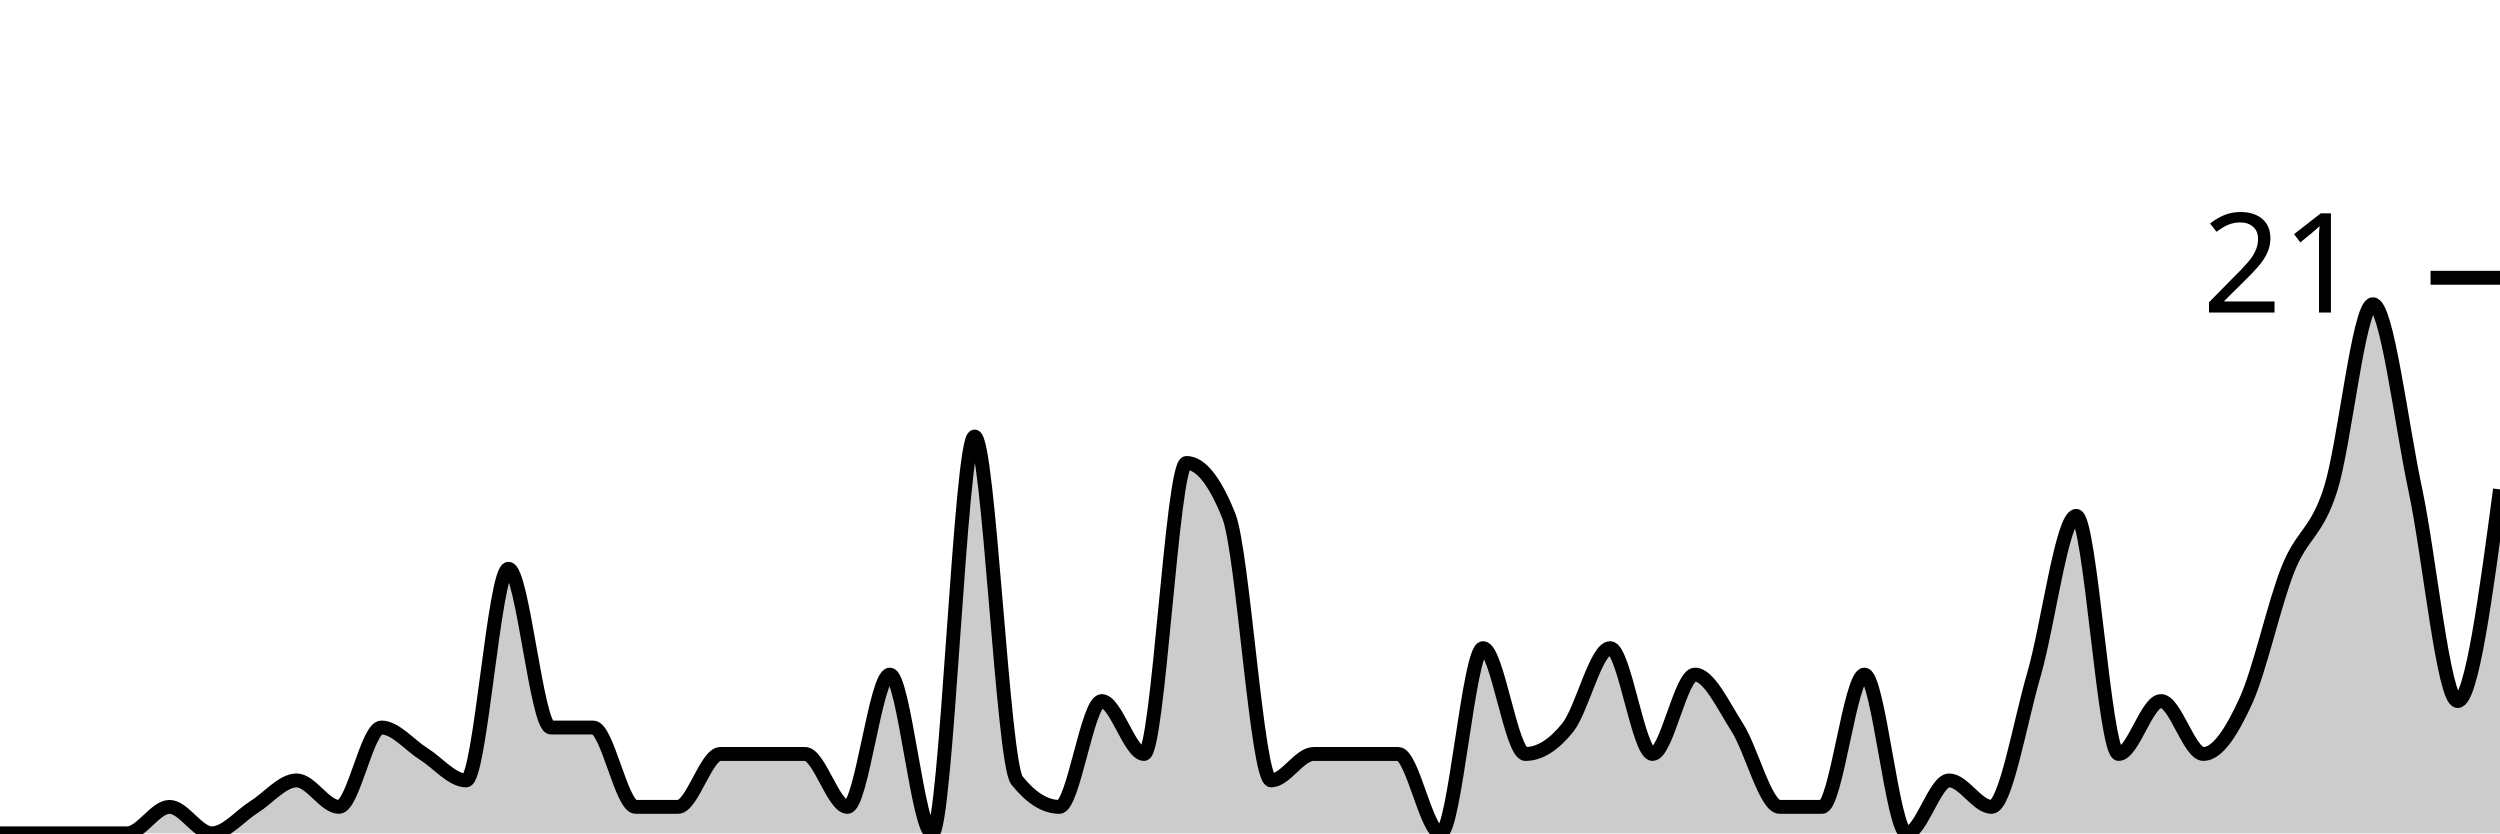
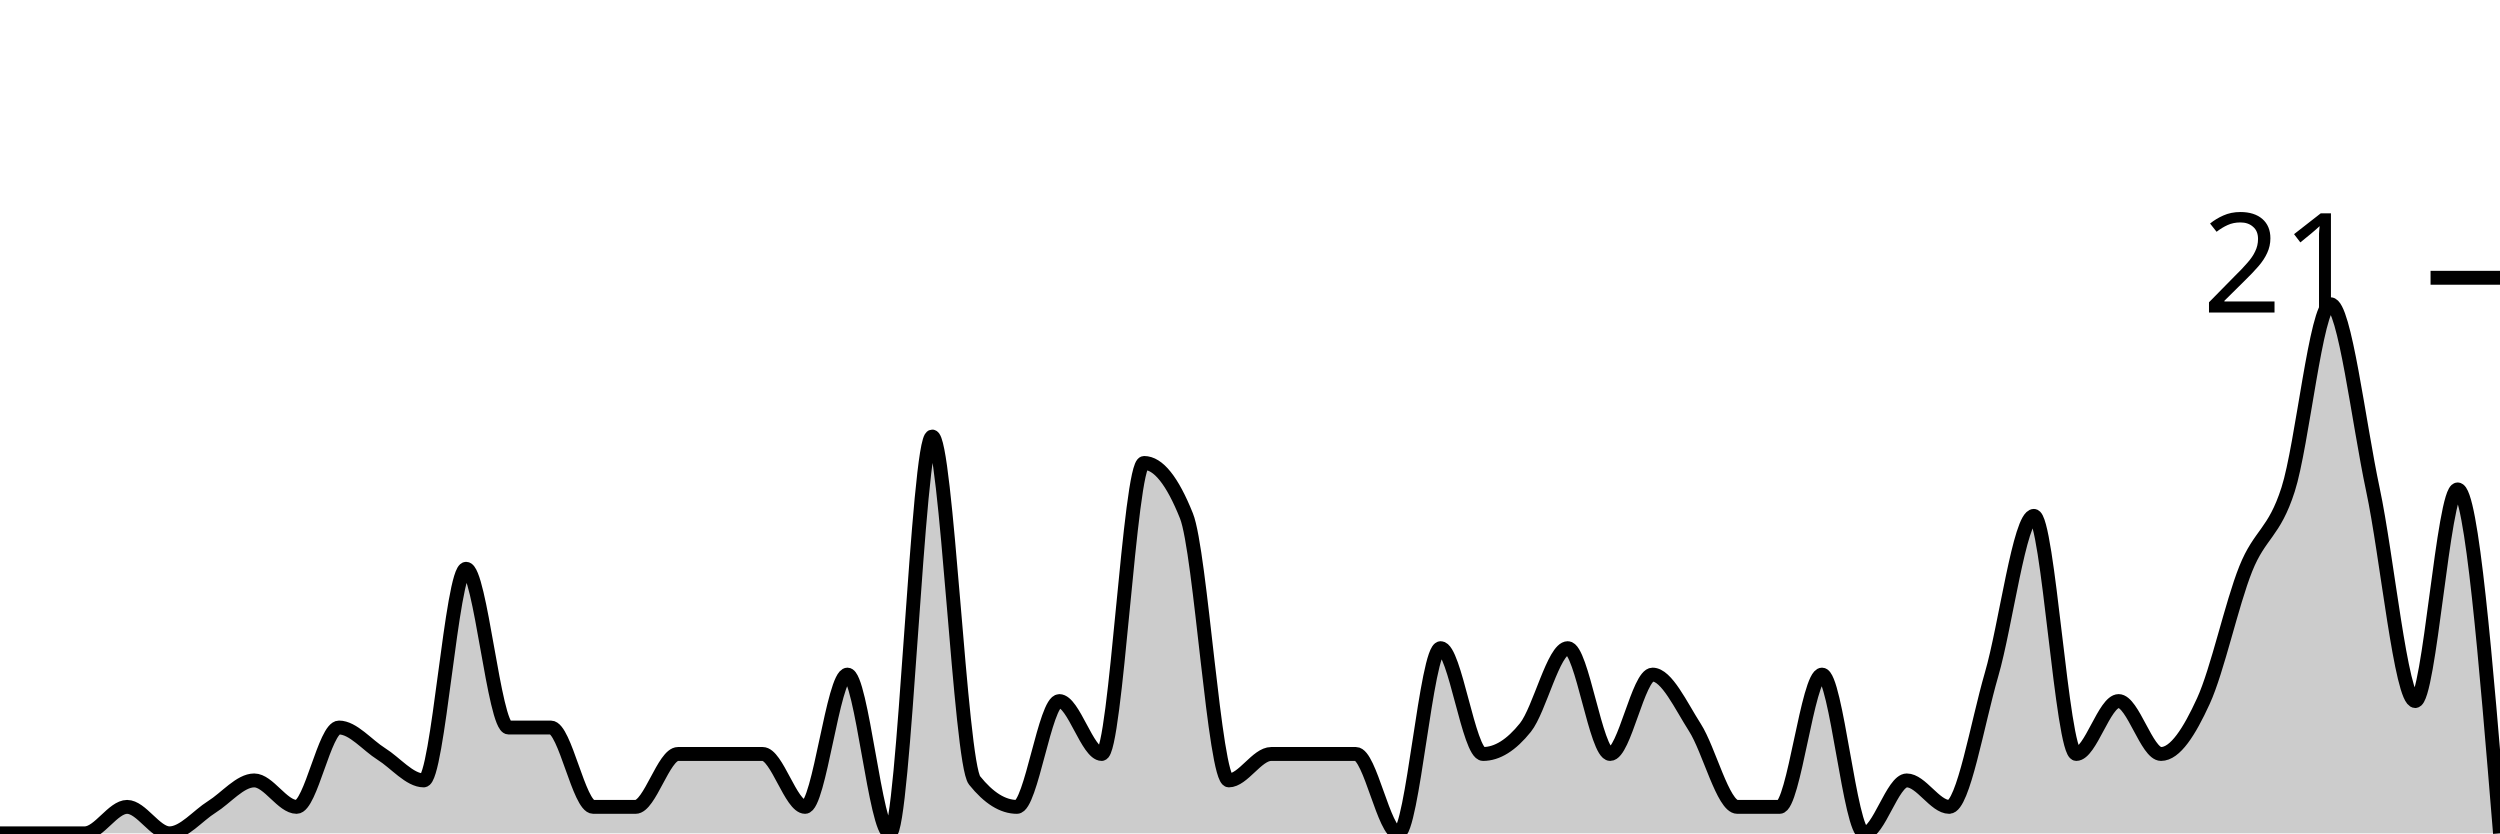
<svg xmlns="http://www.w3.org/2000/svg" viewBox="0 0 180 60">
  <g transform="translate(0,20)">
-     <path class="area" fill="rgba(0, 0, 0, 0.2)" d="M0,40C1.017,40,2.034,40,3.051,40C4.068,40,5.085,40,6.102,40C7.119,40,8.136,40,9.153,40C10.169,40,11.186,38.095,12.203,38.095C13.22,38.095,14.237,40,15.254,40C16.271,40,17.288,38.73,18.305,38.095C19.322,37.46,20.339,36.19,21.356,36.19C22.373,36.19,23.39,38.095,24.407,38.095C25.424,38.095,26.441,32.381,27.458,32.381C28.475,32.381,29.492,33.651,30.508,34.286C31.525,34.921,32.542,36.19,33.559,36.19C34.576,36.19,35.593,20.952,36.61,20.952C37.627,20.952,38.644,32.381,39.661,32.381C40.678,32.381,41.695,32.381,42.712,32.381C43.729,32.381,44.746,38.095,45.763,38.095C46.78,38.095,47.797,38.095,48.814,38.095C49.831,38.095,50.847,34.286,51.864,34.286C52.881,34.286,53.898,34.286,54.915,34.286C55.932,34.286,56.949,34.286,57.966,34.286C58.983,34.286,60,38.095,61.017,38.095C62.034,38.095,63.051,28.571,64.068,28.571C65.085,28.571,66.102,40,67.119,40C68.136,40,69.153,11.429,70.169,11.429C71.186,11.429,72.203,34.921,73.22,36.19C74.237,37.46,75.254,38.095,76.271,38.095C77.288,38.095,78.305,30.476,79.322,30.476C80.339,30.476,81.356,34.286,82.373,34.286C83.39,34.286,84.407,13.333,85.424,13.333C86.441,13.333,87.458,14.603,88.475,17.143C89.492,19.683,90.508,36.19,91.525,36.19C92.542,36.19,93.559,34.286,94.576,34.286C95.593,34.286,96.61,34.286,97.627,34.286C98.644,34.286,99.661,34.286,100.678,34.286C101.695,34.286,102.712,40,103.729,40C104.746,40,105.763,26.667,106.78,26.667C107.797,26.667,108.814,34.286,109.831,34.286C110.847,34.286,111.864,33.651,112.881,32.381C113.898,31.111,114.915,26.667,115.932,26.667C116.949,26.667,117.966,34.286,118.983,34.286C120,34.286,121.017,28.571,122.034,28.571C123.051,28.571,124.068,30.794,125.085,32.381C126.102,33.968,127.119,38.095,128.136,38.095C129.153,38.095,130.169,38.095,131.186,38.095C132.203,38.095,133.22,28.571,134.237,28.571C135.254,28.571,136.271,40,137.288,40C138.305,40,139.322,36.19,140.339,36.19C141.356,36.19,142.373,38.095,143.39,38.095C144.407,38.095,145.424,32.063,146.441,28.571C147.458,25.079,148.475,17.143,149.492,17.143C150.508,17.143,151.525,34.286,152.542,34.286C153.559,34.286,154.576,30.476,155.593,30.476C156.61,30.476,157.627,34.286,158.644,34.286C159.661,34.286,160.678,32.698,161.695,30.476C162.712,28.254,163.729,23.492,164.746,20.952C165.763,18.413,166.78,18.413,167.797,15.238C168.814,12.063,169.831,1.905,170.847,1.905C171.864,1.905,172.881,10.476,173.898,15.238C174.915,20,175.932,30.476,176.949,30.476C177.966,30.476,178.983,22.857,180,15.238L180,40C178.983,40,177.966,40,176.949,40C175.932,40,174.915,40,173.898,40C172.881,40,171.864,40,170.847,40C169.831,40,168.814,40,167.797,40C166.78,40,165.763,40,164.746,40C163.729,40,162.712,40,161.695,40C160.678,40,159.661,40,158.644,40C157.627,40,156.61,40,155.593,40C154.576,40,153.559,40,152.542,40C151.525,40,150.508,40,149.492,40C148.475,40,147.458,40,146.441,40C145.424,40,144.407,40,143.39,40C142.373,40,141.356,40,140.339,40C139.322,40,138.305,40,137.288,40C136.271,40,135.254,40,134.237,40C133.22,40,132.203,40,131.186,40C130.169,40,129.153,40,128.136,40C127.119,40,126.102,40,125.085,40C124.068,40,123.051,40,122.034,40C121.017,40,120,40,118.983,40C117.966,40,116.949,40,115.932,40C114.915,40,113.898,40,112.881,40C111.864,40,110.847,40,109.831,40C108.814,40,107.797,40,106.78,40C105.763,40,104.746,40,103.729,40C102.712,40,101.695,40,100.678,40C99.661,40,98.644,40,97.627,40C96.61,40,95.593,40,94.576,40C93.559,40,92.542,40,91.525,40C90.508,40,89.492,40,88.475,40C87.458,40,86.441,40,85.424,40C84.407,40,83.39,40,82.373,40C81.356,40,80.339,40,79.322,40C78.305,40,77.288,40,76.271,40C75.254,40,74.237,40,73.22,40C72.203,40,71.186,40,70.169,40C69.153,40,68.136,40,67.119,40C66.102,40,65.085,40,64.068,40C63.051,40,62.034,40,61.017,40C60,40,58.983,40,57.966,40C56.949,40,55.932,40,54.915,40C53.898,40,52.881,40,51.864,40C50.847,40,49.831,40,48.814,40C47.797,40,46.78,40,45.763,40C44.746,40,43.729,40,42.712,40C41.695,40,40.678,40,39.661,40C38.644,40,37.627,40,36.61,40C35.593,40,34.576,40,33.559,40C32.542,40,31.525,40,30.508,40C29.492,40,28.475,40,27.458,40C26.441,40,25.424,40,24.407,40C23.39,40,22.373,40,21.356,40C20.339,40,19.322,40,18.305,40C17.288,40,16.271,40,15.254,40C14.237,40,13.22,40,12.203,40C11.186,40,10.169,40,9.153,40C8.136,40,7.119,40,6.102,40C5.085,40,4.068,40,3.051,40C2.034,40,1.017,40,0,40Z" />
-     <path class="line" stroke="black" fill="none" d="M0,40C1.017,40,2.034,40,3.051,40C4.068,40,5.085,40,6.102,40C7.119,40,8.136,40,9.153,40C10.169,40,11.186,38.095,12.203,38.095C13.22,38.095,14.237,40,15.254,40C16.271,40,17.288,38.73,18.305,38.095C19.322,37.46,20.339,36.19,21.356,36.19C22.373,36.19,23.39,38.095,24.407,38.095C25.424,38.095,26.441,32.381,27.458,32.381C28.475,32.381,29.492,33.651,30.508,34.286C31.525,34.921,32.542,36.19,33.559,36.19C34.576,36.19,35.593,20.952,36.61,20.952C37.627,20.952,38.644,32.381,39.661,32.381C40.678,32.381,41.695,32.381,42.712,32.381C43.729,32.381,44.746,38.095,45.763,38.095C46.78,38.095,47.797,38.095,48.814,38.095C49.831,38.095,50.847,34.286,51.864,34.286C52.881,34.286,53.898,34.286,54.915,34.286C55.932,34.286,56.949,34.286,57.966,34.286C58.983,34.286,60,38.095,61.017,38.095C62.034,38.095,63.051,28.571,64.068,28.571C65.085,28.571,66.102,40,67.119,40C68.136,40,69.153,11.429,70.169,11.429C71.186,11.429,72.203,34.921,73.22,36.19C74.237,37.46,75.254,38.095,76.271,38.095C77.288,38.095,78.305,30.476,79.322,30.476C80.339,30.476,81.356,34.286,82.373,34.286C83.39,34.286,84.407,13.333,85.424,13.333C86.441,13.333,87.458,14.603,88.475,17.143C89.492,19.683,90.508,36.19,91.525,36.19C92.542,36.19,93.559,34.286,94.576,34.286C95.593,34.286,96.61,34.286,97.627,34.286C98.644,34.286,99.661,34.286,100.678,34.286C101.695,34.286,102.712,40,103.729,40C104.746,40,105.763,26.667,106.78,26.667C107.797,26.667,108.814,34.286,109.831,34.286C110.847,34.286,111.864,33.651,112.881,32.381C113.898,31.111,114.915,26.667,115.932,26.667C116.949,26.667,117.966,34.286,118.983,34.286C120,34.286,121.017,28.571,122.034,28.571C123.051,28.571,124.068,30.794,125.085,32.381C126.102,33.968,127.119,38.095,128.136,38.095C129.153,38.095,130.169,38.095,131.186,38.095C132.203,38.095,133.22,28.571,134.237,28.571C135.254,28.571,136.271,40,137.288,40C138.305,40,139.322,36.19,140.339,36.19C141.356,36.19,142.373,38.095,143.39,38.095C144.407,38.095,145.424,32.063,146.441,28.571C147.458,25.079,148.475,17.143,149.492,17.143C150.508,17.143,151.525,34.286,152.542,34.286C153.559,34.286,154.576,30.476,155.593,30.476C156.61,30.476,157.627,34.286,158.644,34.286C159.661,34.286,160.678,32.698,161.695,30.476C162.712,28.254,163.729,23.492,164.746,20.952C165.763,18.413,166.78,18.413,167.797,15.238C168.814,12.063,169.831,1.905,170.847,1.905C171.864,1.905,172.881,10.476,173.898,15.238C174.915,20,175.932,30.476,176.949,30.476C177.966,30.476,178.983,22.857,180,15.238" />
+     <path class="area" fill="rgba(0, 0, 0, 0.2)" d="M0,40C1.017,40,2.034,40,3.051,40C4.068,40,5.085,40,6.102,40C7.119,40,8.136,38.095,9.153,38.095C10.169,38.095,11.186,40,12.203,40C13.22,40,14.237,38.73,15.254,38.095C16.271,37.46,17.288,36.19,18.305,36.19C19.322,36.19,20.339,38.095,21.356,38.095C22.373,38.095,23.39,32.381,24.407,32.381C25.424,32.381,26.441,33.651,27.458,34.286C28.475,34.921,29.492,36.19,30.508,36.19C31.525,36.19,32.542,20.952,33.559,20.952C34.576,20.952,35.593,32.381,36.61,32.381C37.627,32.381,38.644,32.381,39.661,32.381C40.678,32.381,41.695,38.095,42.712,38.095C43.729,38.095,44.746,38.095,45.763,38.095C46.78,38.095,47.797,34.286,48.814,34.286C49.831,34.286,50.847,34.286,51.864,34.286C52.881,34.286,53.898,34.286,54.915,34.286C55.932,34.286,56.949,38.095,57.966,38.095C58.983,38.095,60,28.571,61.017,28.571C62.034,28.571,63.051,40,64.068,40C65.085,40,66.102,11.429,67.119,11.429C68.136,11.429,69.153,34.921,70.169,36.19C71.186,37.46,72.203,38.095,73.22,38.095C74.237,38.095,75.254,30.476,76.271,30.476C77.288,30.476,78.305,34.286,79.322,34.286C80.339,34.286,81.356,13.333,82.373,13.333C83.39,13.333,84.407,14.603,85.424,17.143C86.441,19.683,87.458,36.19,88.475,36.19C89.492,36.19,90.508,34.286,91.525,34.286C92.542,34.286,93.559,34.286,94.576,34.286C95.593,34.286,96.61,34.286,97.627,34.286C98.644,34.286,99.661,40,100.678,40C101.695,40,102.712,26.667,103.729,26.667C104.746,26.667,105.763,34.286,106.78,34.286C107.797,34.286,108.814,33.651,109.831,32.381C110.847,31.111,111.864,26.667,112.881,26.667C113.898,26.667,114.915,34.286,115.932,34.286C116.949,34.286,117.966,28.571,118.983,28.571C120,28.571,121.017,30.794,122.034,32.381C123.051,33.968,124.068,38.095,125.085,38.095C126.102,38.095,127.119,38.095,128.136,38.095C129.153,38.095,130.169,28.571,131.186,28.571C132.203,28.571,133.22,40,134.237,40C135.254,40,136.271,36.19,137.288,36.19C138.305,36.19,139.322,38.095,140.339,38.095C141.356,38.095,142.373,32.063,143.39,28.571C144.407,25.079,145.424,17.143,146.441,17.143C147.458,17.143,148.475,34.286,149.492,34.286C150.508,34.286,151.525,30.476,152.542,30.476C153.559,30.476,154.576,34.286,155.593,34.286C156.61,34.286,157.627,32.698,158.644,30.476C159.661,28.254,160.678,23.492,161.695,20.952C162.712,18.413,163.729,18.413,164.746,15.238C165.763,12.063,166.78,1.905,167.797,1.905C168.814,1.905,169.831,10.476,170.847,15.238C171.864,20,172.881,30.476,173.898,30.476C174.915,30.476,175.932,15.238,176.949,15.238C177.966,15.238,178.983,27.619,180,40L180,40C178.983,40,177.966,40,176.949,40C175.932,40,174.915,40,173.898,40C172.881,40,171.864,40,170.847,40C169.831,40,168.814,40,167.797,40C166.78,40,165.763,40,164.746,40C163.729,40,162.712,40,161.695,40C160.678,40,159.661,40,158.644,40C157.627,40,156.61,40,155.593,40C154.576,40,153.559,40,152.542,40C151.525,40,150.508,40,149.492,40C148.475,40,147.458,40,146.441,40C145.424,40,144.407,40,143.39,40C142.373,40,141.356,40,140.339,40C139.322,40,138.305,40,137.288,40C136.271,40,135.254,40,134.237,40C133.22,40,132.203,40,131.186,40C130.169,40,129.153,40,128.136,40C127.119,40,126.102,40,125.085,40C124.068,40,123.051,40,122.034,40C121.017,40,120,40,118.983,40C117.966,40,116.949,40,115.932,40C114.915,40,113.898,40,112.881,40C111.864,40,110.847,40,109.831,40C108.814,40,107.797,40,106.78,40C105.763,40,104.746,40,103.729,40C102.712,40,101.695,40,100.678,40C99.661,40,98.644,40,97.627,40C96.61,40,95.593,40,94.576,40C93.559,40,92.542,40,91.525,40C90.508,40,89.492,40,88.475,40C87.458,40,86.441,40,85.424,40C84.407,40,83.39,40,82.373,40C81.356,40,80.339,40,79.322,40C78.305,40,77.288,40,76.271,40C75.254,40,74.237,40,73.22,40C72.203,40,71.186,40,70.169,40C69.153,40,68.136,40,67.119,40C66.102,40,65.085,40,64.068,40C63.051,40,62.034,40,61.017,40C60,40,58.983,40,57.966,40C56.949,40,55.932,40,54.915,40C53.898,40,52.881,40,51.864,40C50.847,40,49.831,40,48.814,40C47.797,40,46.78,40,45.763,40C44.746,40,43.729,40,42.712,40C41.695,40,40.678,40,39.661,40C38.644,40,37.627,40,36.61,40C35.593,40,34.576,40,33.559,40C32.542,40,31.525,40,30.508,40C29.492,40,28.475,40,27.458,40C26.441,40,25.424,40,24.407,40C23.39,40,22.373,40,21.356,40C20.339,40,19.322,40,18.305,40C17.288,40,16.271,40,15.254,40C14.237,40,13.22,40,12.203,40C11.186,40,10.169,40,9.153,40C8.136,40,7.119,40,6.102,40C5.085,40,4.068,40,3.051,40C2.034,40,1.017,40,0,40Z" />
+     <path class="line" stroke="black" fill="none" d="M0,40C1.017,40,2.034,40,3.051,40C4.068,40,5.085,40,6.102,40C7.119,40,8.136,38.095,9.153,38.095C10.169,38.095,11.186,40,12.203,40C13.22,40,14.237,38.73,15.254,38.095C16.271,37.46,17.288,36.19,18.305,36.19C19.322,36.19,20.339,38.095,21.356,38.095C22.373,38.095,23.39,32.381,24.407,32.381C25.424,32.381,26.441,33.651,27.458,34.286C28.475,34.921,29.492,36.19,30.508,36.19C31.525,36.19,32.542,20.952,33.559,20.952C34.576,20.952,35.593,32.381,36.61,32.381C37.627,32.381,38.644,32.381,39.661,32.381C40.678,32.381,41.695,38.095,42.712,38.095C43.729,38.095,44.746,38.095,45.763,38.095C46.78,38.095,47.797,34.286,48.814,34.286C49.831,34.286,50.847,34.286,51.864,34.286C52.881,34.286,53.898,34.286,54.915,34.286C55.932,34.286,56.949,38.095,57.966,38.095C58.983,38.095,60,28.571,61.017,28.571C62.034,28.571,63.051,40,64.068,40C65.085,40,66.102,11.429,67.119,11.429C68.136,11.429,69.153,34.921,70.169,36.19C71.186,37.46,72.203,38.095,73.22,38.095C74.237,38.095,75.254,30.476,76.271,30.476C77.288,30.476,78.305,34.286,79.322,34.286C80.339,34.286,81.356,13.333,82.373,13.333C83.39,13.333,84.407,14.603,85.424,17.143C86.441,19.683,87.458,36.19,88.475,36.19C89.492,36.19,90.508,34.286,91.525,34.286C92.542,34.286,93.559,34.286,94.576,34.286C95.593,34.286,96.61,34.286,97.627,34.286C98.644,34.286,99.661,40,100.678,40C101.695,40,102.712,26.667,103.729,26.667C104.746,26.667,105.763,34.286,106.78,34.286C107.797,34.286,108.814,33.651,109.831,32.381C110.847,31.111,111.864,26.667,112.881,26.667C113.898,26.667,114.915,34.286,115.932,34.286C116.949,34.286,117.966,28.571,118.983,28.571C120,28.571,121.017,30.794,122.034,32.381C123.051,33.968,124.068,38.095,125.085,38.095C126.102,38.095,127.119,38.095,128.136,38.095C129.153,38.095,130.169,28.571,131.186,28.571C132.203,28.571,133.22,40,134.237,40C135.254,40,136.271,36.19,137.288,36.19C138.305,36.19,139.322,38.095,140.339,38.095C141.356,38.095,142.373,32.063,143.39,28.571C144.407,25.079,145.424,17.143,146.441,17.143C147.458,17.143,148.475,34.286,149.492,34.286C150.508,34.286,151.525,30.476,152.542,30.476C153.559,30.476,154.576,34.286,155.593,34.286C156.61,34.286,157.627,32.698,158.644,30.476C159.661,28.254,160.678,23.492,161.695,20.952C162.712,18.413,163.729,18.413,164.746,15.238C165.763,12.063,166.78,1.905,167.797,1.905C168.814,1.905,169.831,10.476,170.847,15.238C171.864,20,172.881,30.476,173.898,30.476C174.915,30.476,175.932,15.238,176.949,15.238C177.966,15.238,178.983,27.619,180,40" />
    <path class="axis-ceiling" stroke-width="1" stroke="black" fill="none" d="M175,0L180,0" />
    <text class="axis-ceiling-label" font-family="sans-serif" text-anchor="end" font-size="10px" x="170" y="2.5">21</text>
  </g>
</svg>
